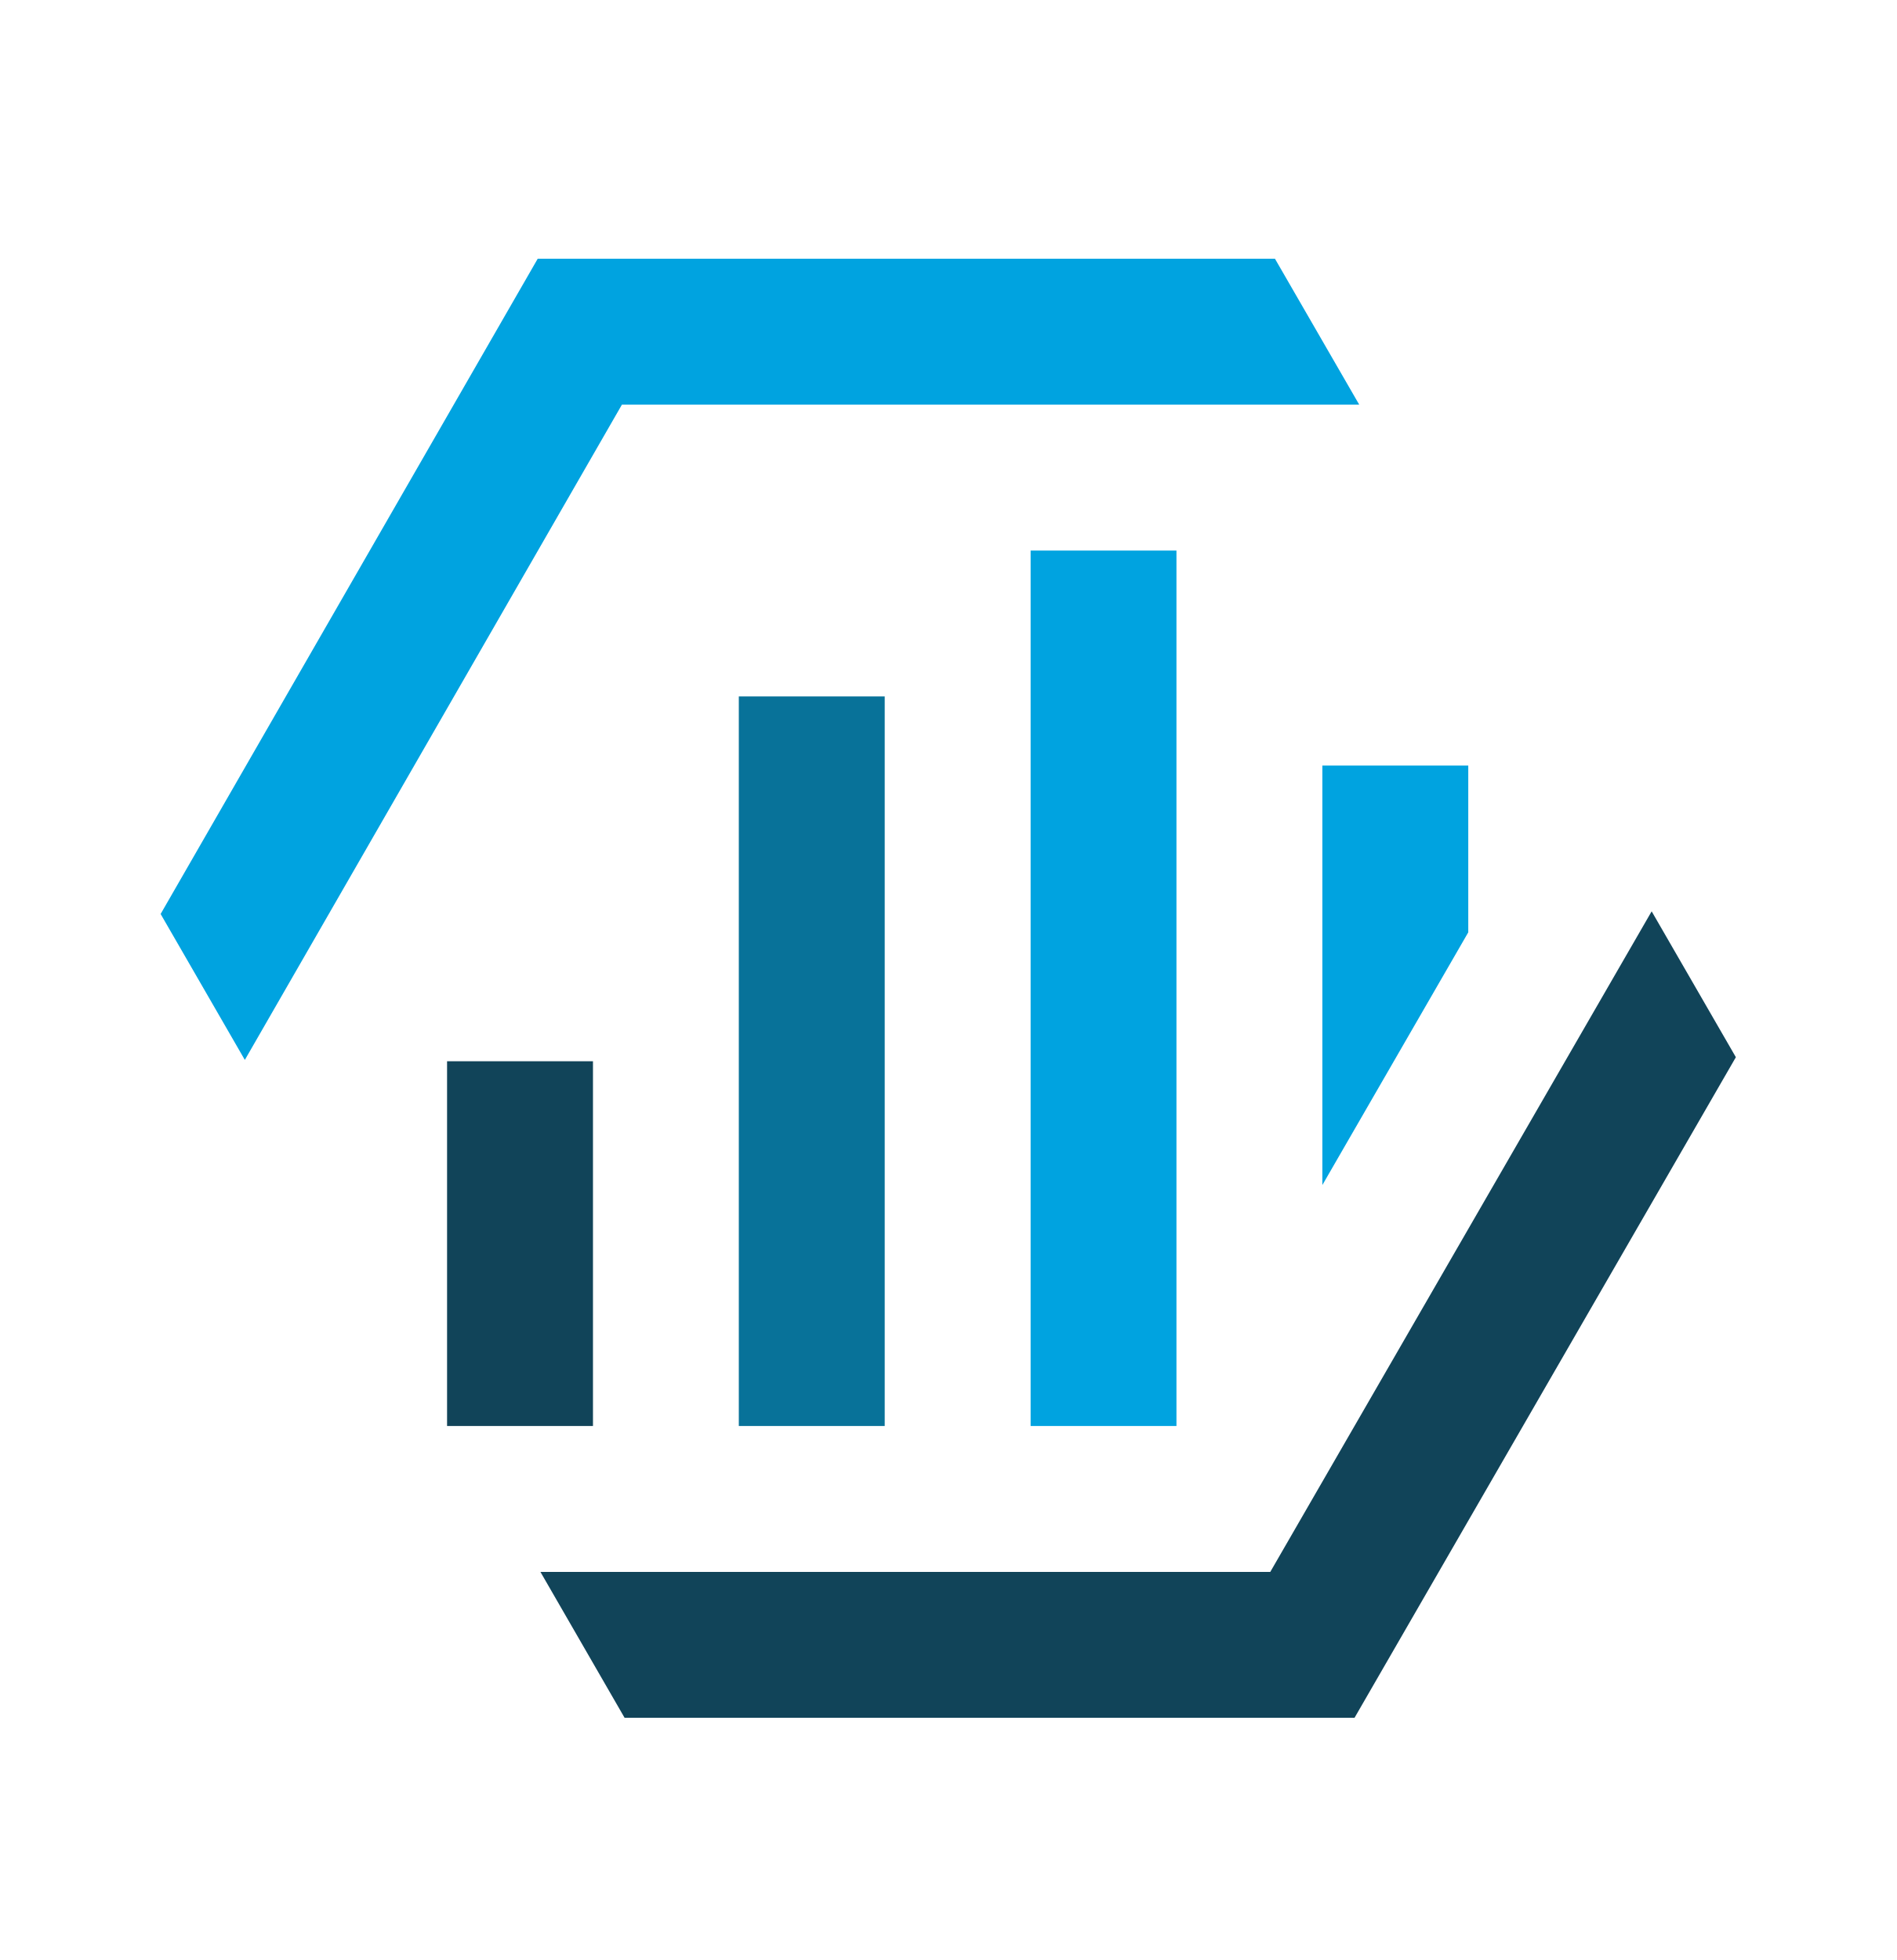
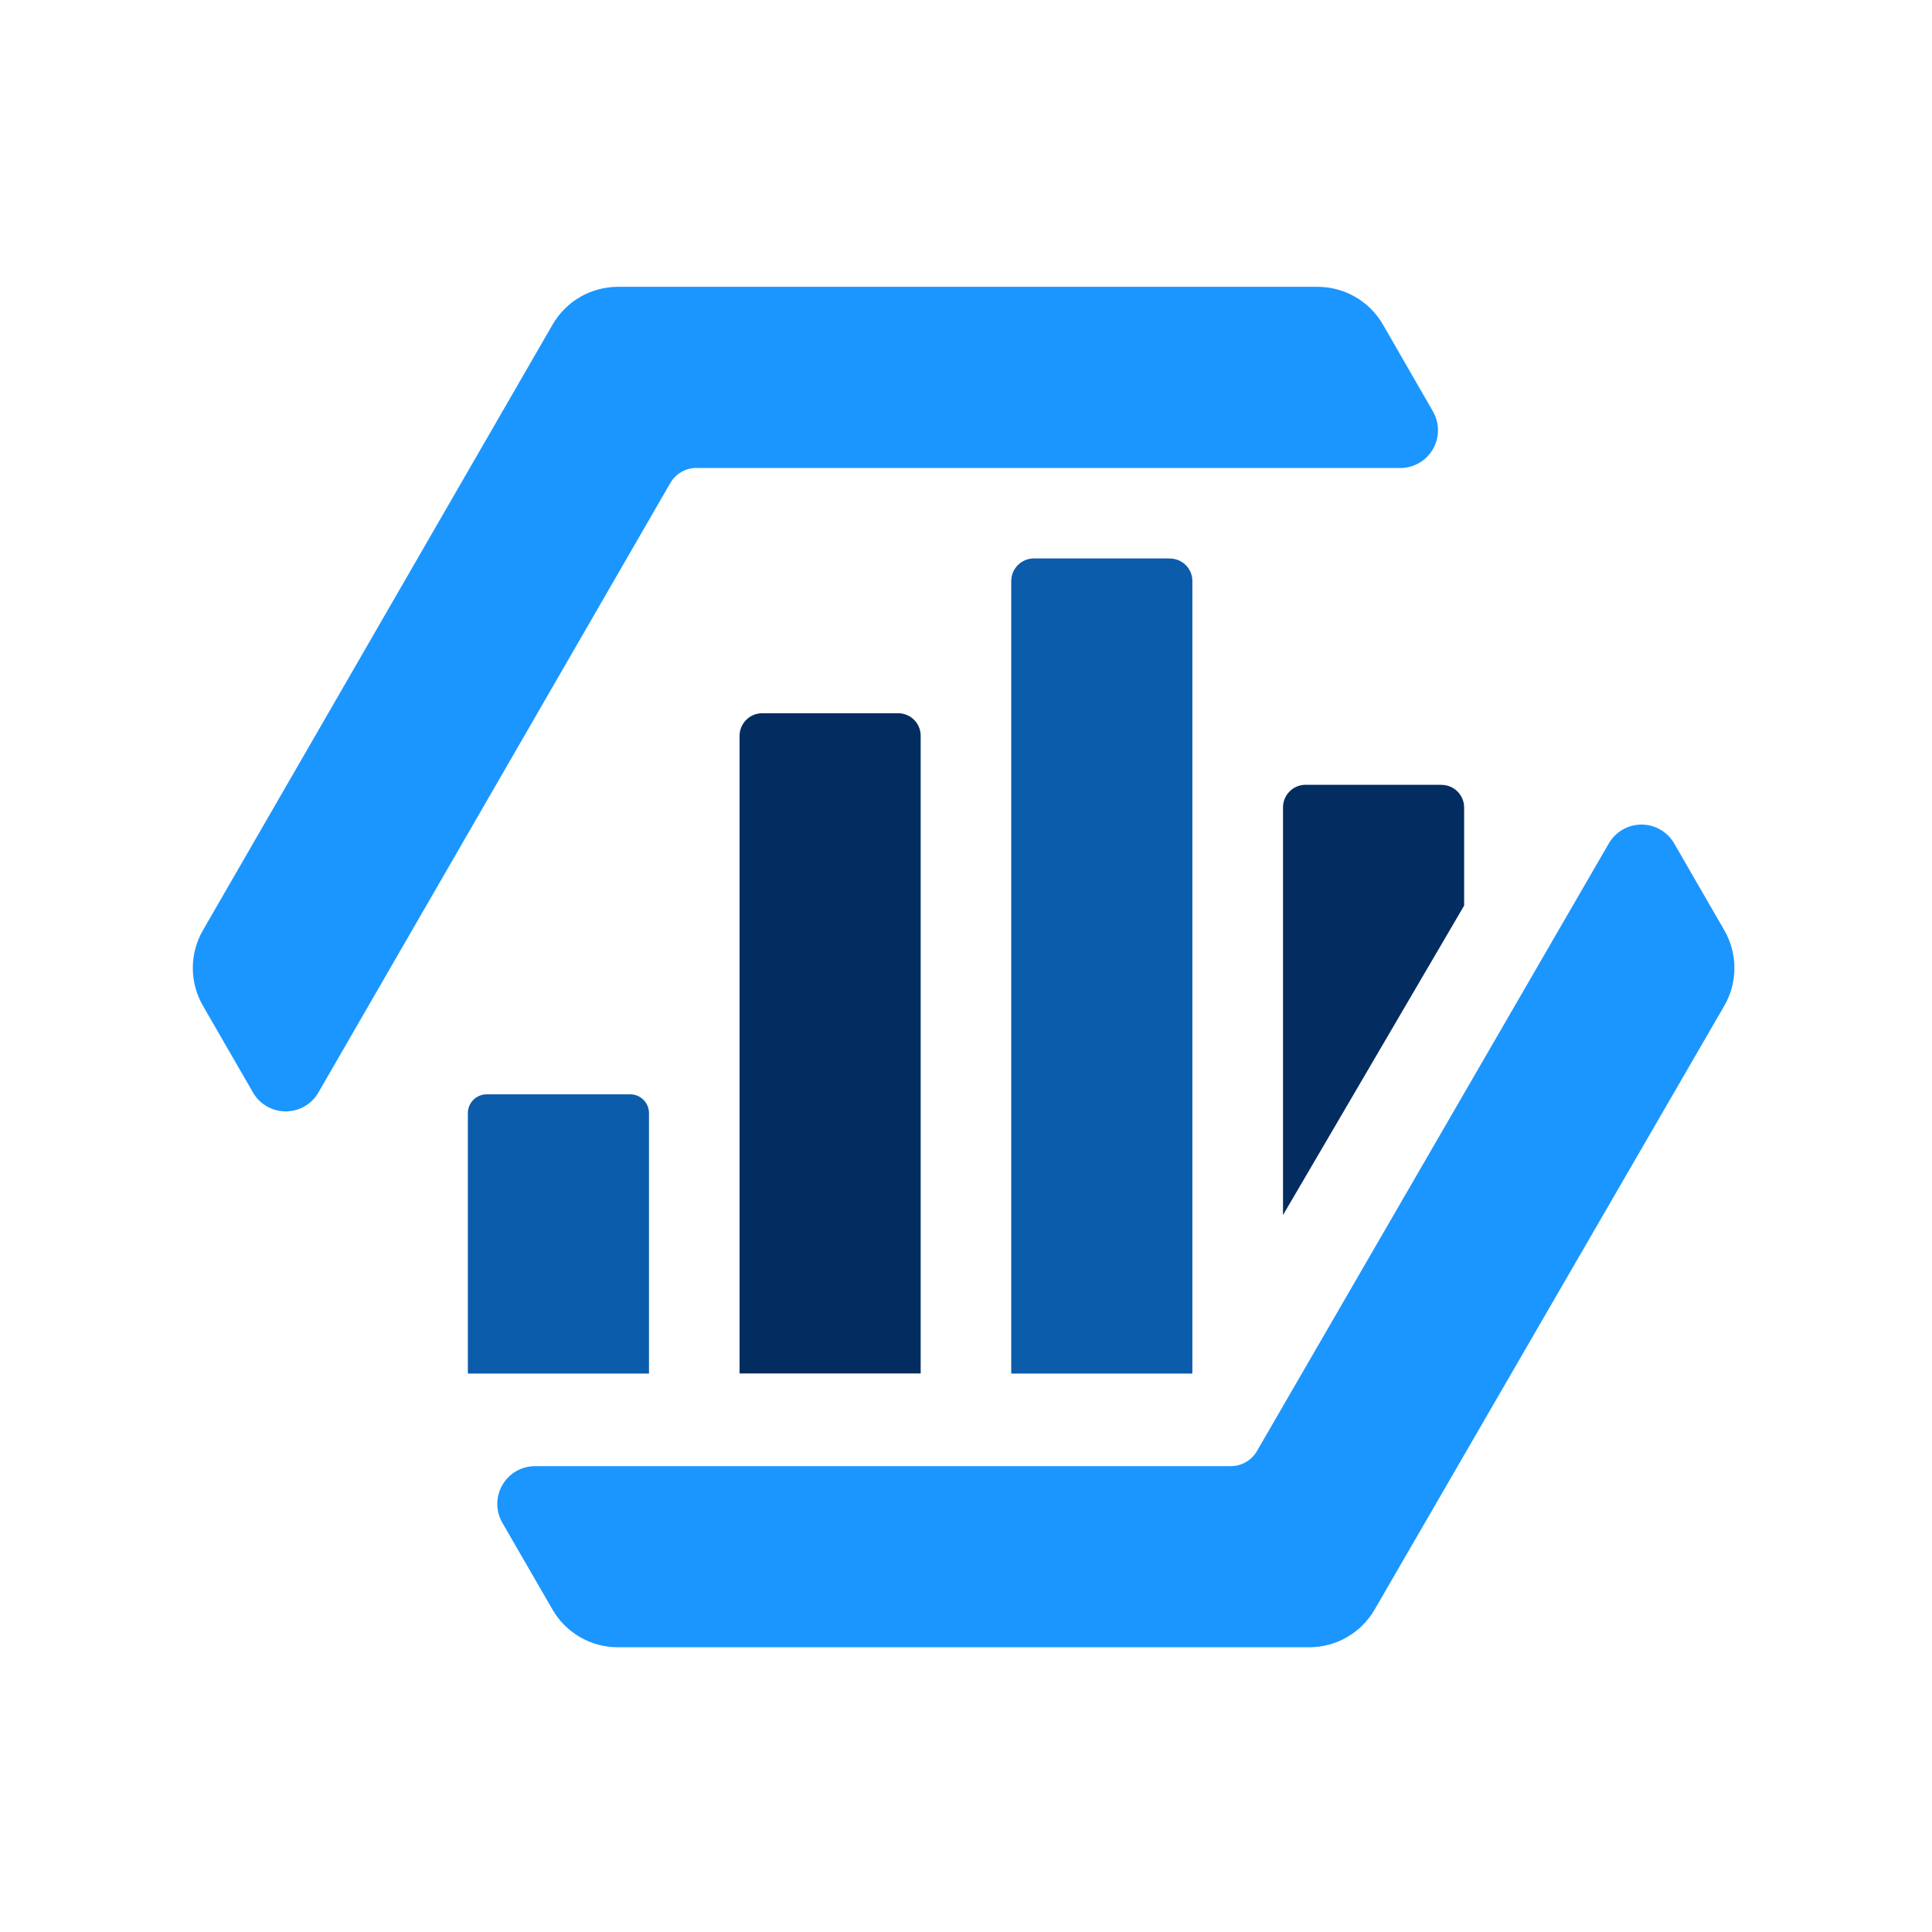
- <svg xmlns="http://www.w3.org/2000/svg" width="30" height="31" viewBox="0 0 30 31" fill="none">
-   <path d="M11.687 22.554V11.015H13.995V22.554H11.687Z" fill="#087299" />
-   <path d="M16.303 22.554V8.708H18.61V22.554H16.303Z" fill="#00A3E0" />
-   <path d="M7.072 22.554V16.785H9.38V22.554H7.072Z" fill="#114459" />
-   <path d="M23.226 14.746V12.108H20.918V18.743L23.226 14.746V14.746Z" fill="#00A3E0" />
-   <path d="M9.88 27.169H21.427L27.459 16.721L26.127 14.414L20.094 24.862H8.549L9.88 27.169V27.169Z" fill="#114459" />
-   <path d="M3.873 16.764L9.838 6.4H21.501L20.168 4.092H8.506L2.541 14.456L3.873 16.764V16.764Z" fill="#00A3E0" />
+ <svg xmlns="http://www.w3.org/2000/svg" width="30" height="30" fill="none" viewBox="0 0 24 24">
+   <path fill="#032d60" fill-rule="evenodd" d="M17.906 9.75c.156 0 .282.126.282.281v1.219l-2.25 3.844V10.03c0-.155.125-.281.28-.281h1.688Z" clip-rule="evenodd" />
+   <path fill="#0b5cab" fill-rule="evenodd" d="M14.531 6.938c.156 0 .281.125.281.28v9.845h-2.25V7.219c0-.156.126-.282.282-.282h1.687Z" clip-rule="evenodd" />
+   <path fill="#032d60" fill-rule="evenodd" d="M11.156 8.86c.156 0 .281.125.281.28v7.922h-2.25V9.142c0-.156.126-.282.282-.282h1.687Z" clip-rule="evenodd" />
+   <path fill="#0b5cab" fill-rule="evenodd" d="M7.828 13.594c.13 0 .234.105.234.234v3.235h-2.25v-3.235c0-.13.105-.234.235-.234h1.781Z" clip-rule="evenodd" />
+   <g fill="#1b96ff">
+     <path d="M8.652 5.813A.375.375 0 0 0 8.327 6l-4.372 7.572a.469.469 0 0 1-.812 0l-.622-1.078a.937.937 0 0 1 0-.938l4.344-7.525a.938.938 0 0 1 .812-.468h8.69c.335 0 .644.178.812.468L17.8 5.11a.469.469 0 0 1-.406.704H8.652ZM15.29 18.213a.375.375 0 0 0 .324-.187l4.372-7.55a.469.469 0 0 1 .811.001l.623 1.079a.938.938 0 0 1 0 .938l-4.344 7.501a.938.938 0 0 1-.811.468h-8.59a.937.937 0 0 1-.812-.469l-.623-1.078a.469.469 0 0 1 .406-.703h8.644Z" />
+   </g>
</svg>
